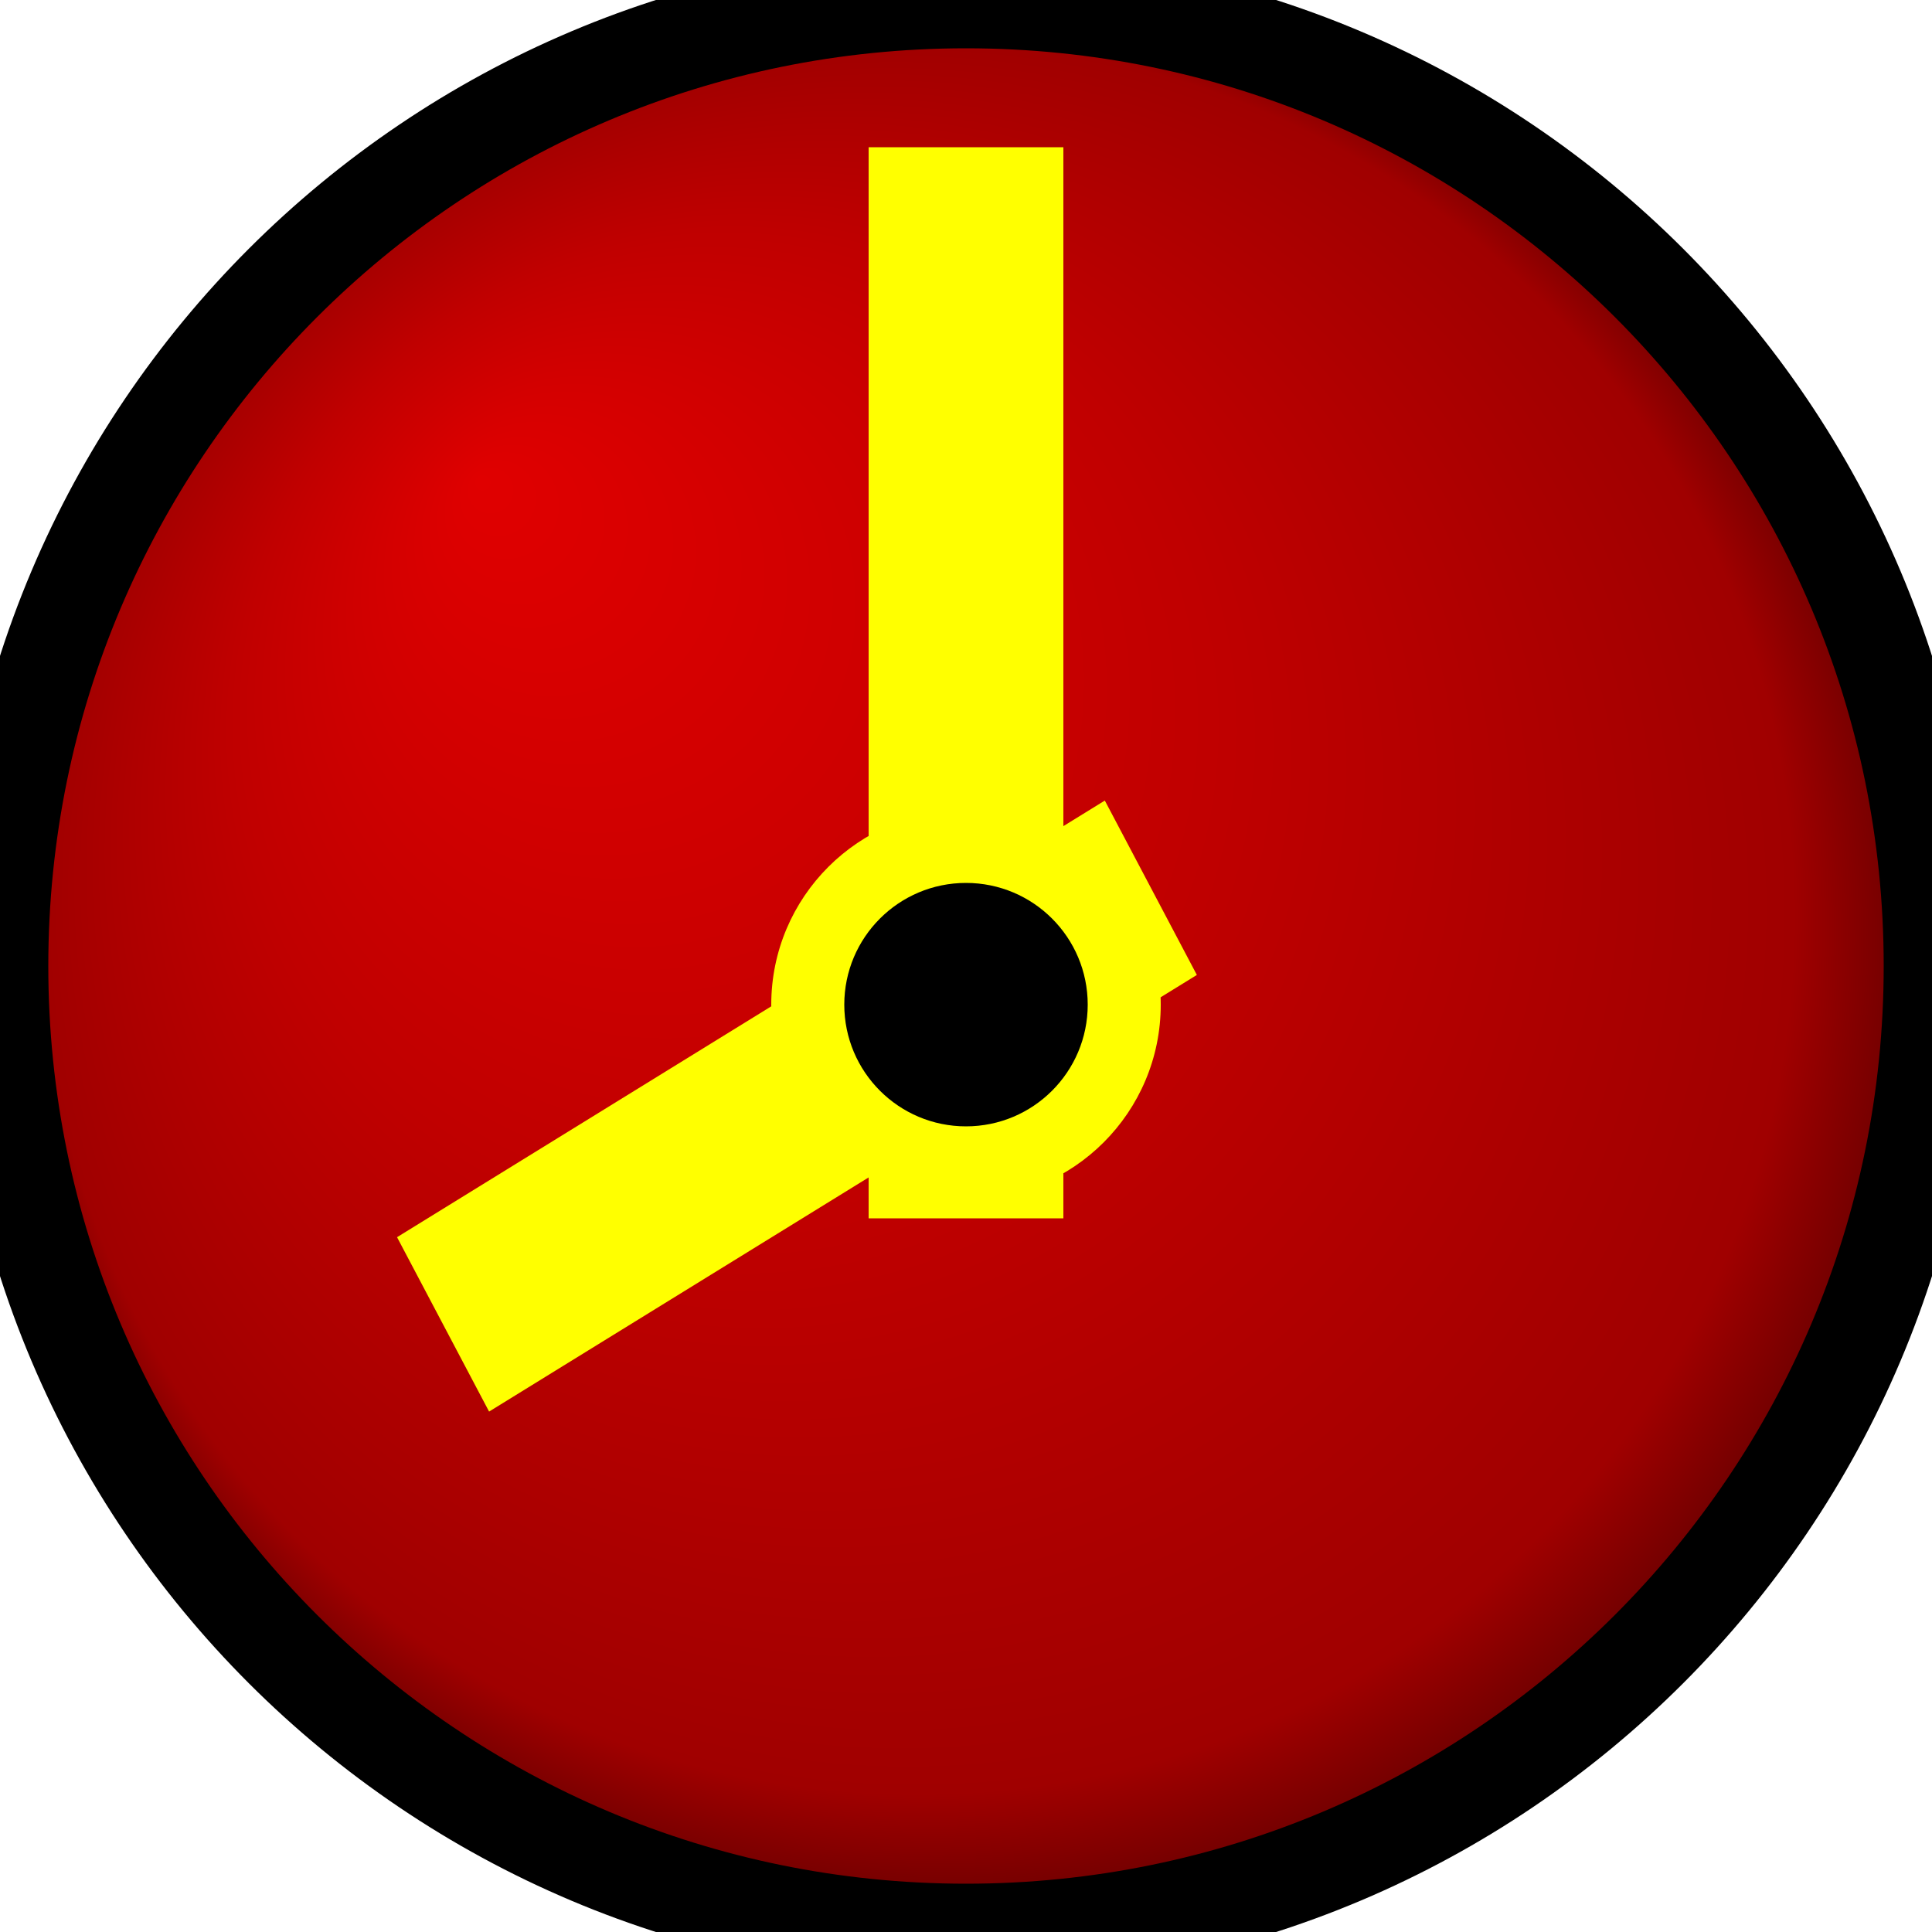
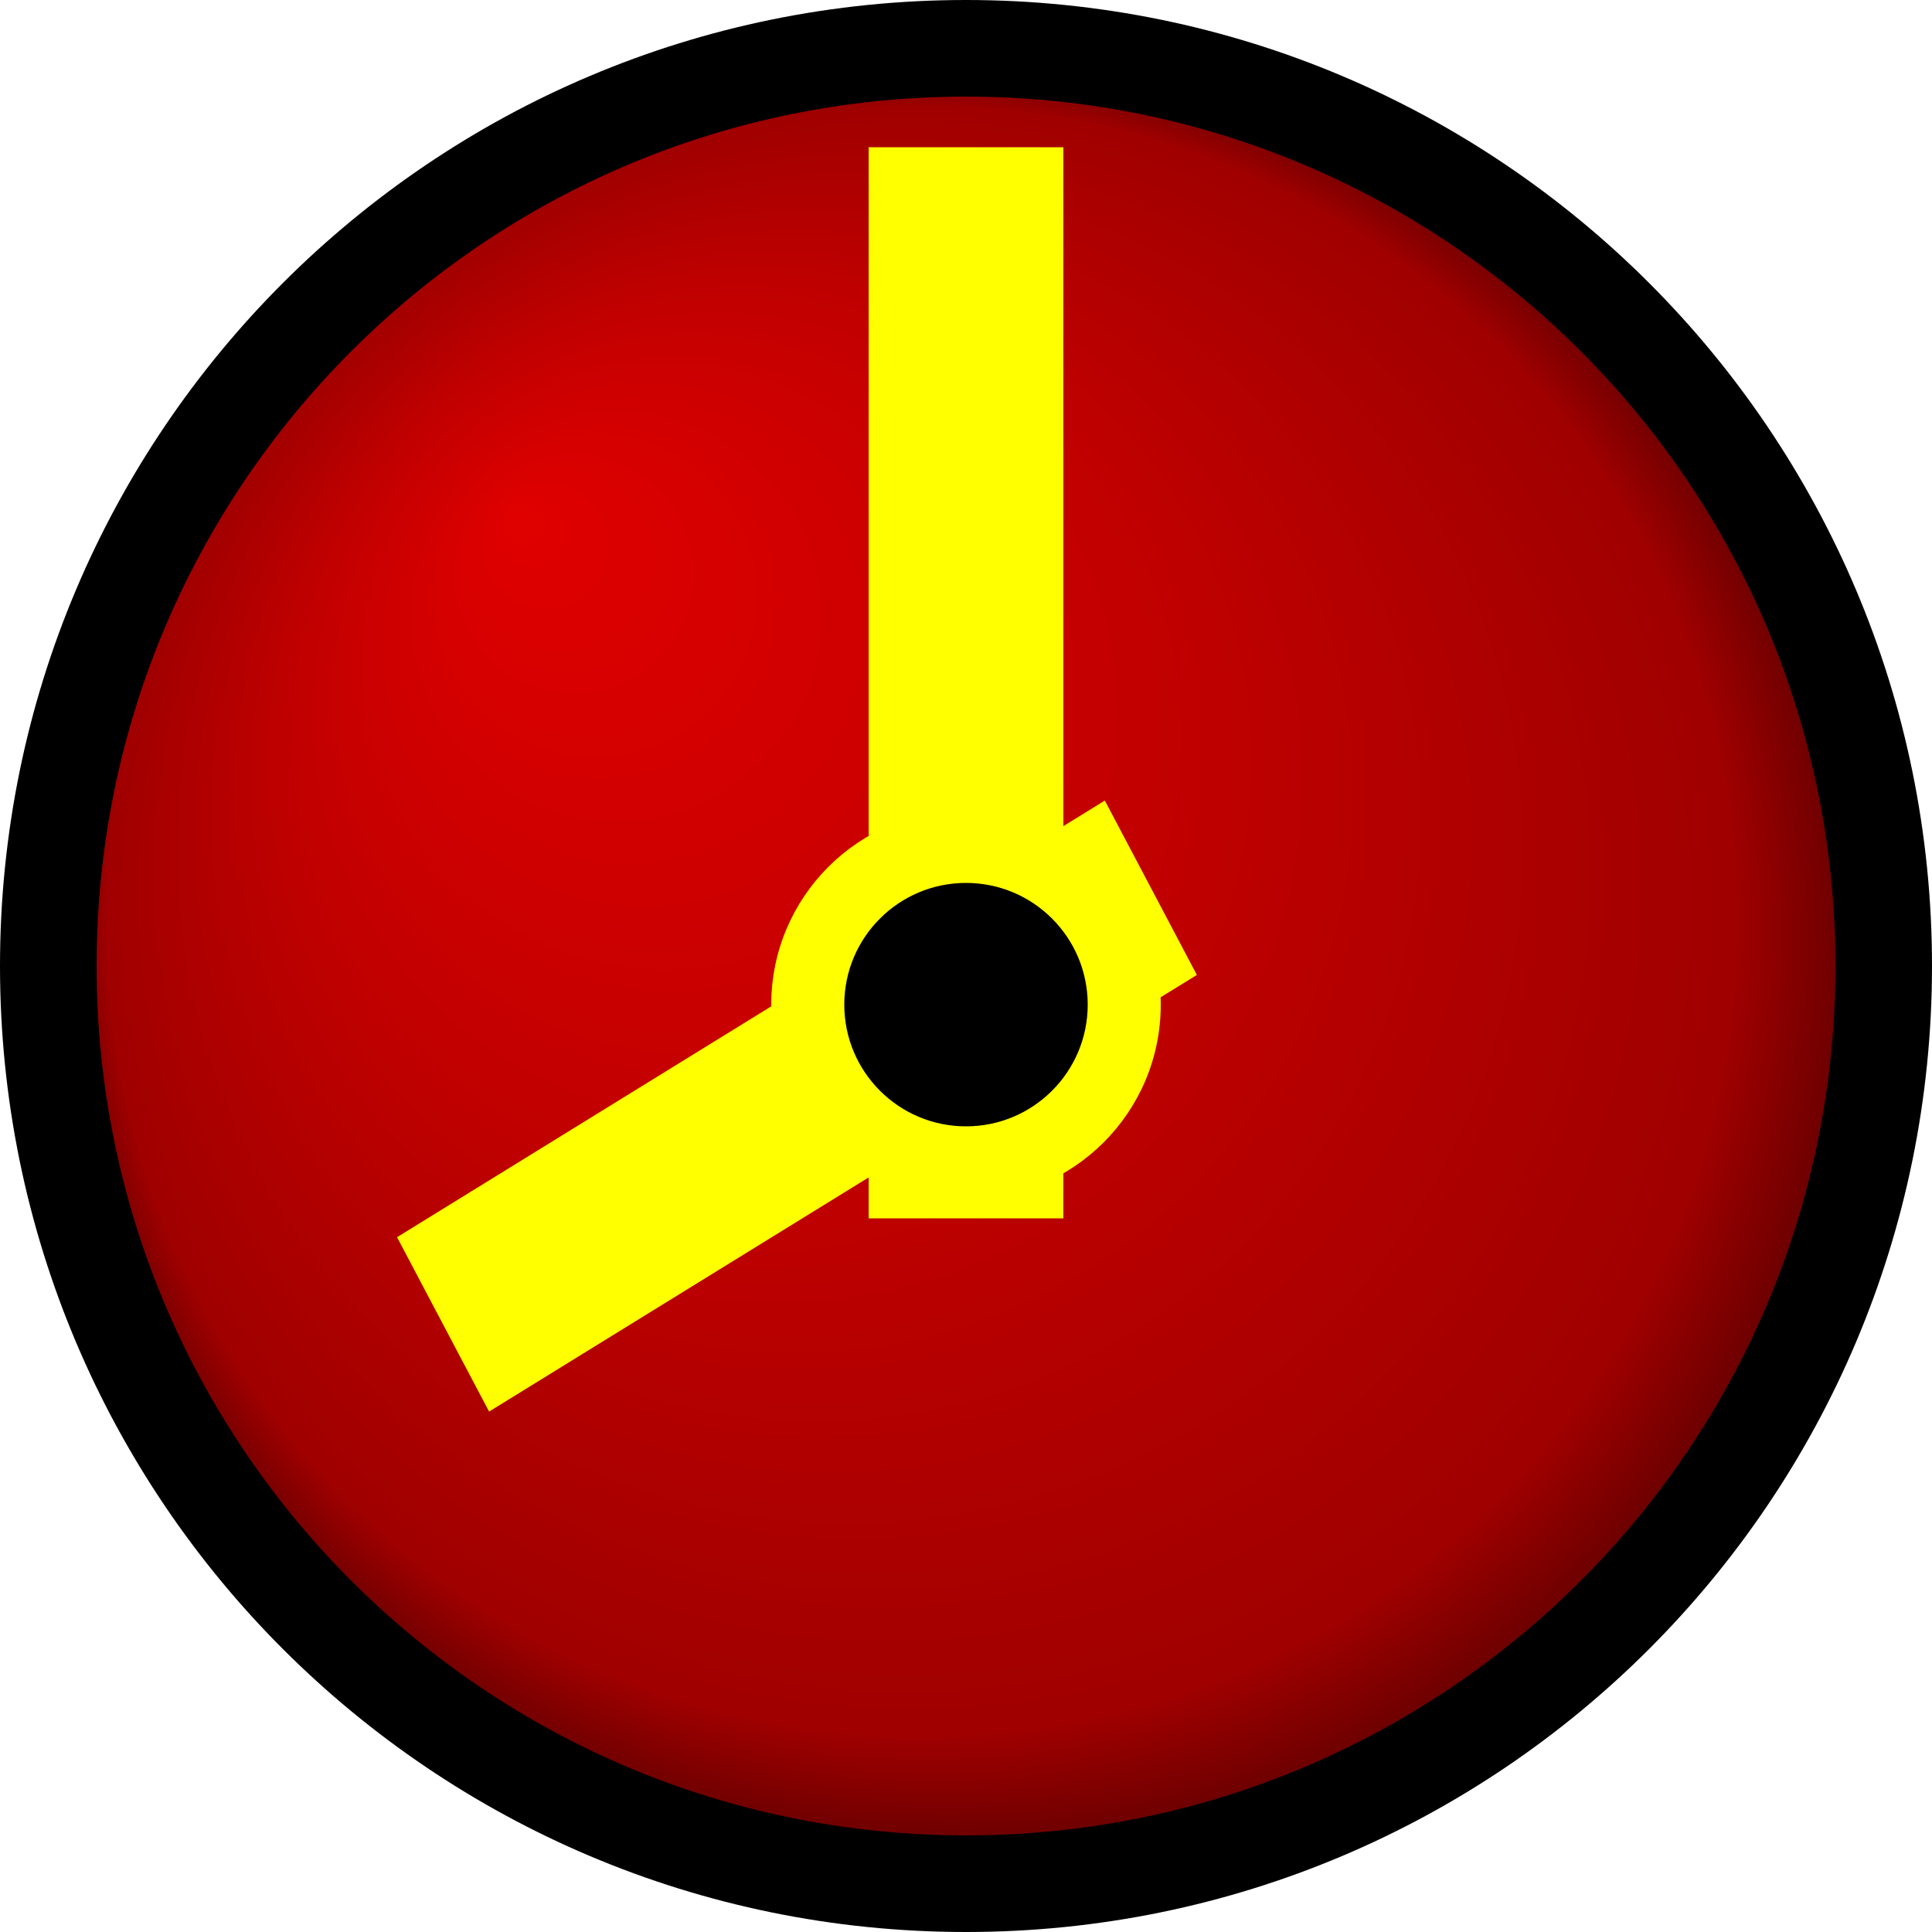
<svg xmlns="http://www.w3.org/2000/svg" version="1.1" width="1000" height="1000">
  <defs>
    <radialGradient id="red_fill_ltd" cx="0.5" cy="0.5" r="0.5" fx="0.25" fy="0.25">
      <stop offset="0%" stop-color="#e00000" />
      <stop offset="50%" stop-color="#c00000" />
      <stop offset="90%" stop-color="#a00000" />
      <stop offset="100%" stop-color="#600000" />
    </radialGradient>
  </defs>
-   <circle r="500" cx="500" cy="500" fill="url(#red_fill_ltd)" style="stroke: #000000; stroke-width: 50;" />
+   <circle r="475" cx="500" cy="500" fill="url(#red_fill_ltd)" style="stroke: #000000; stroke-width: 50;" />
  <g transform="matrix(1.4 0 0 1.4 500 520)" id="579313">
    <g>
      <g transform="matrix(12 0 0 12 0 -125)">
        <path style="stroke: rgb(255,255,0); stroke-width: 2; stroke-dasharray: none; stroke-linecap: round; stroke-dashoffset: 0; stroke-linejoin: miter; stroke-miterlimit: 4; is-custom-font: none; font-file-url: none; fill: rgb(255,255,0); fill-rule: nonzero; opacity: 1;" transform=" translate(-32, -22)" d="M 30 7 h 4 v 31 h -4 z" />
      </g>
      <g transform="matrix(12 0 0 12 -62.5 37.5)">
        <path style="stroke: rgb(255,255,0); stroke-width: 2; stroke-dasharray: none; stroke-linecap: round; stroke-dashoffset: 0; stroke-linejoin: miter; stroke-miterlimit: 4; is-custom-font: none; font-file-url: none; fill: rgb(255,255,0); fill-rule: nonzero; opacity: 1;" transform=" translate(-27, -35)" d="M 36.1 27 l 1.9 3.6 L 17.9 43 L 16 39.4 z" />
      </g>
      <g transform="matrix(18 0 0 18 0 0)">
        <circle style="stroke: none; stroke-width: 1; stroke-dasharray: none; stroke-linecap: round; stroke-dashoffset: 0; stroke-linejoin: miter; stroke-miterlimit: 4; is-custom-font: none; font-file-url: none; fill: rgb(255,255,0); fill-rule: nonzero; opacity: 1;" cx="0" cy="0" r="4" />
      </g>
      <g transform="matrix(15 0 0 15 0 0)">
        <circle style="stroke: none; stroke-width: 1; stroke-dasharray: none; stroke-linecap: round; stroke-dashoffset: 0; stroke-linejoin: miter; stroke-miterlimit: 4; is-custom-font: none; font-file-url: none; fill: rgb(0,0,0); fill-rule: nonzero; opacity: 1;" cx="0" cy="0" r="3" />
      </g>
    </g>
  </g>
</svg>
